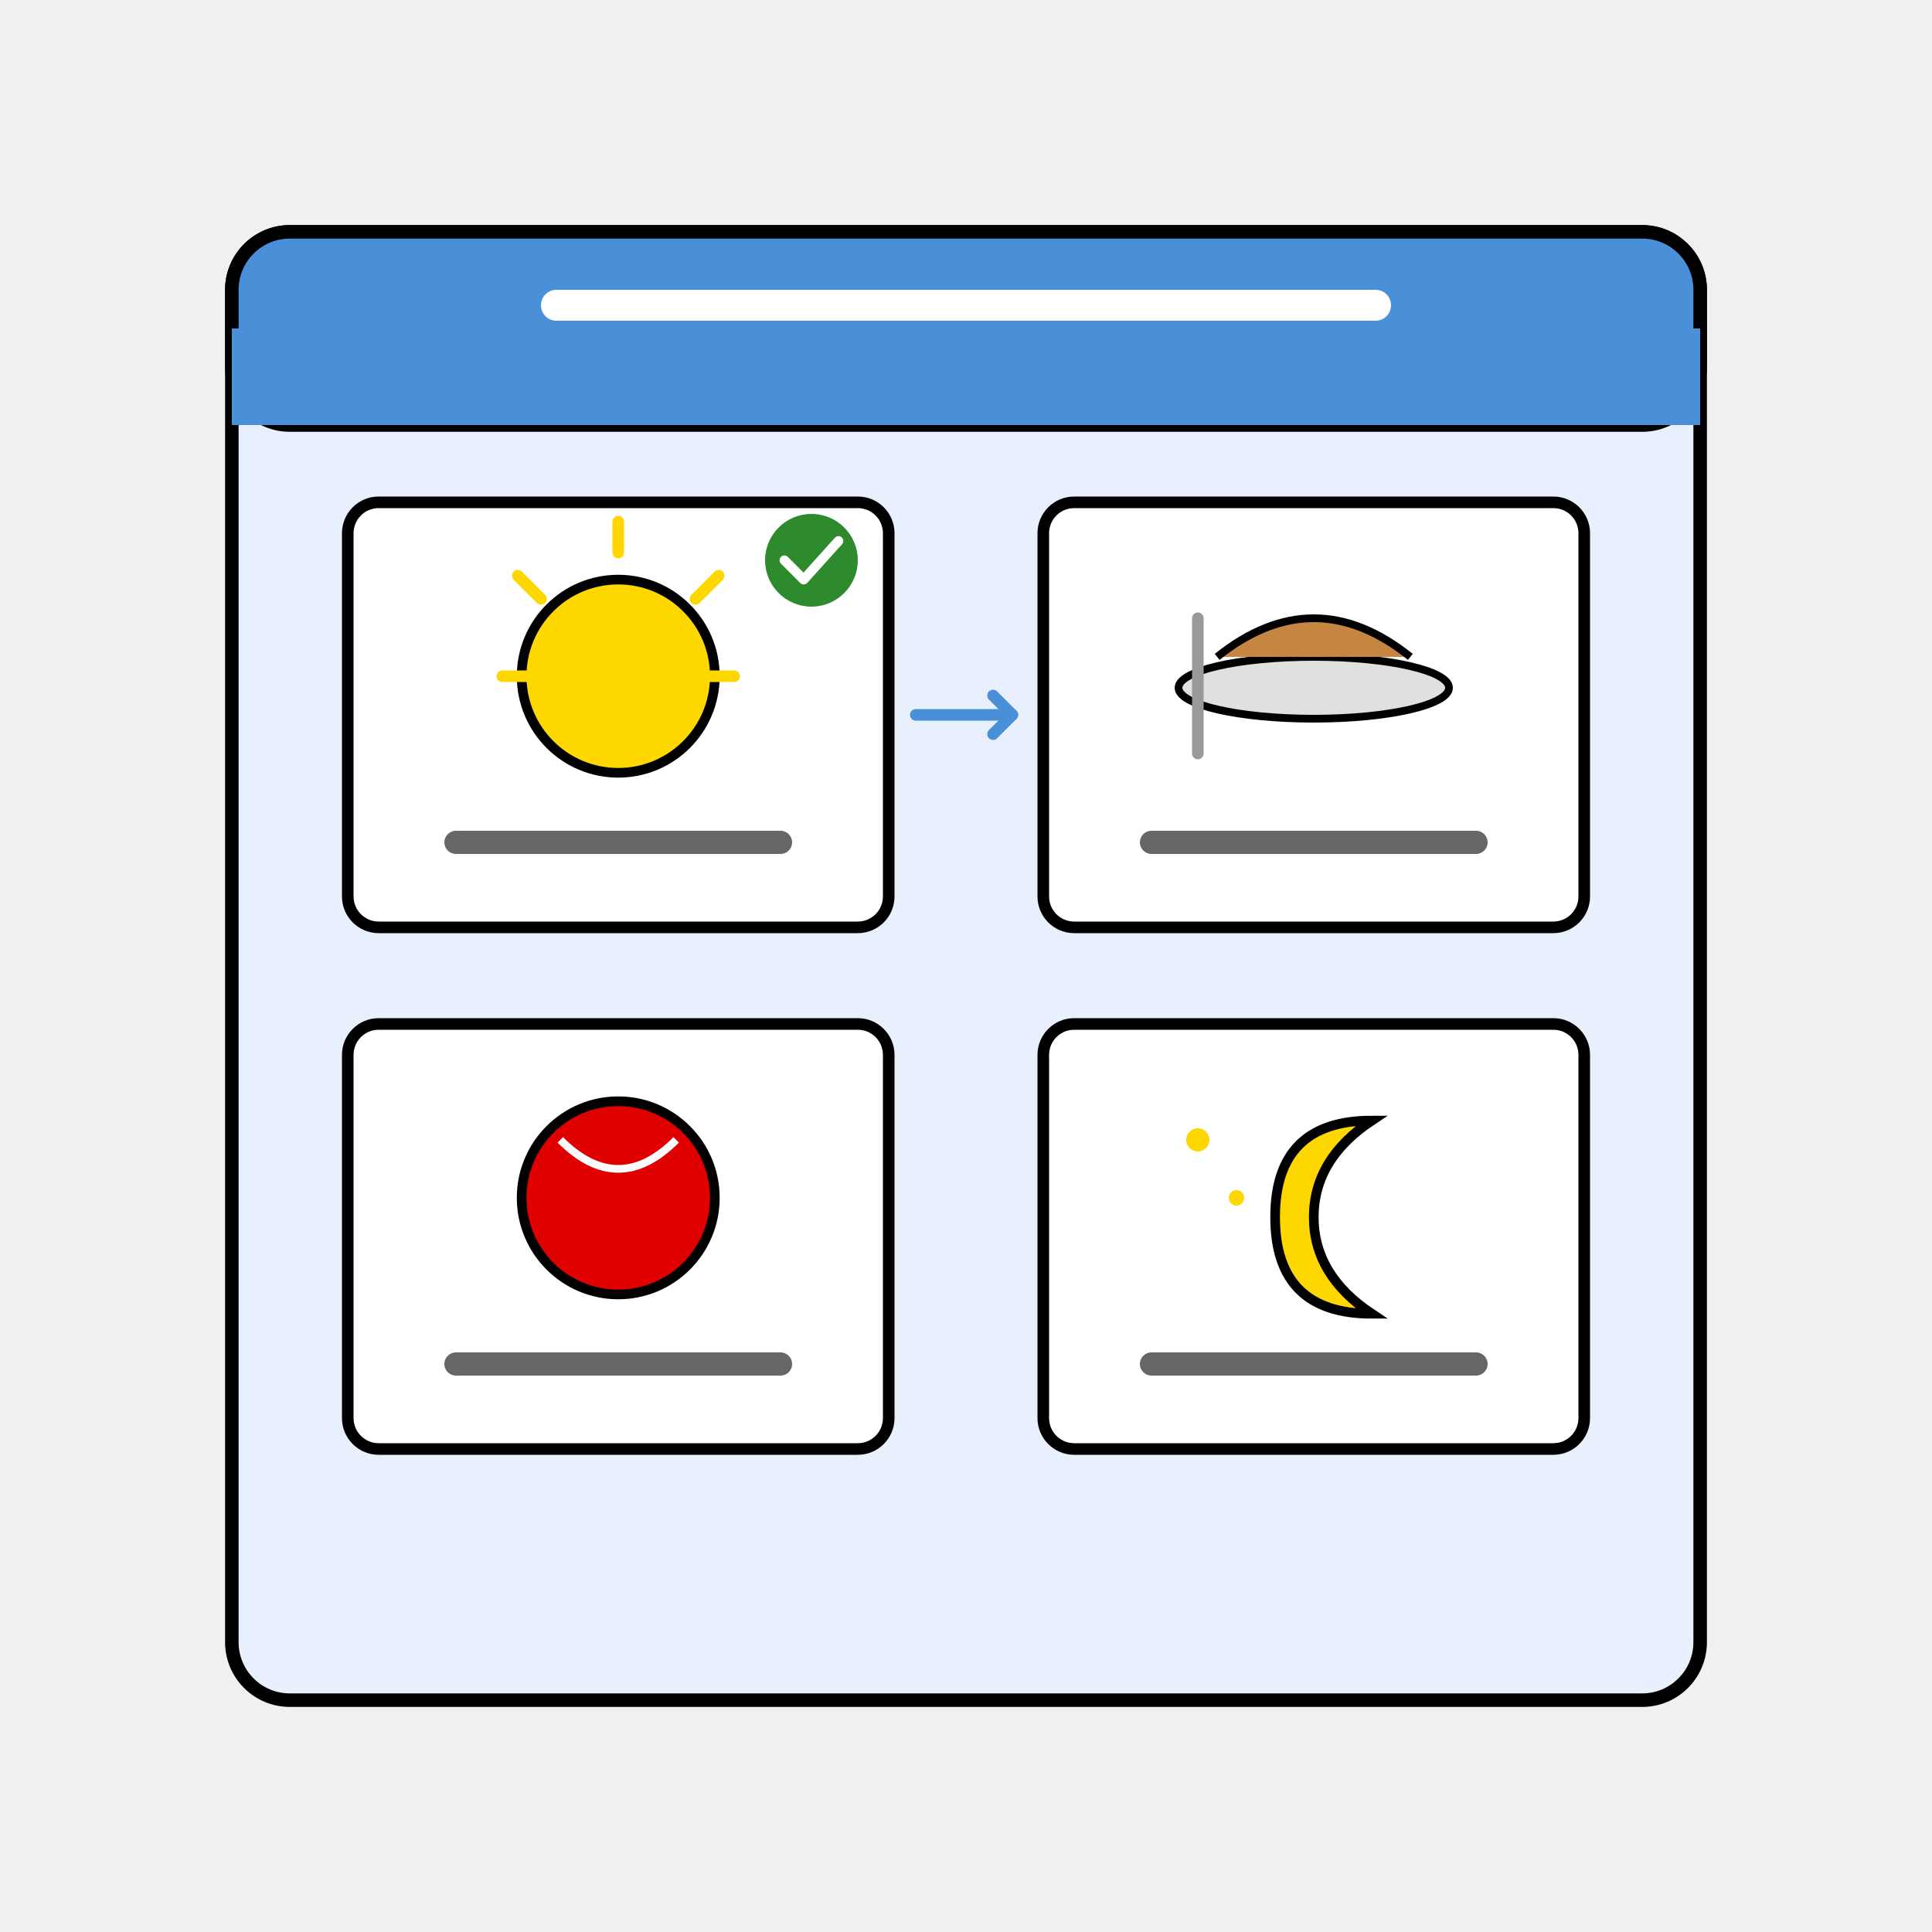
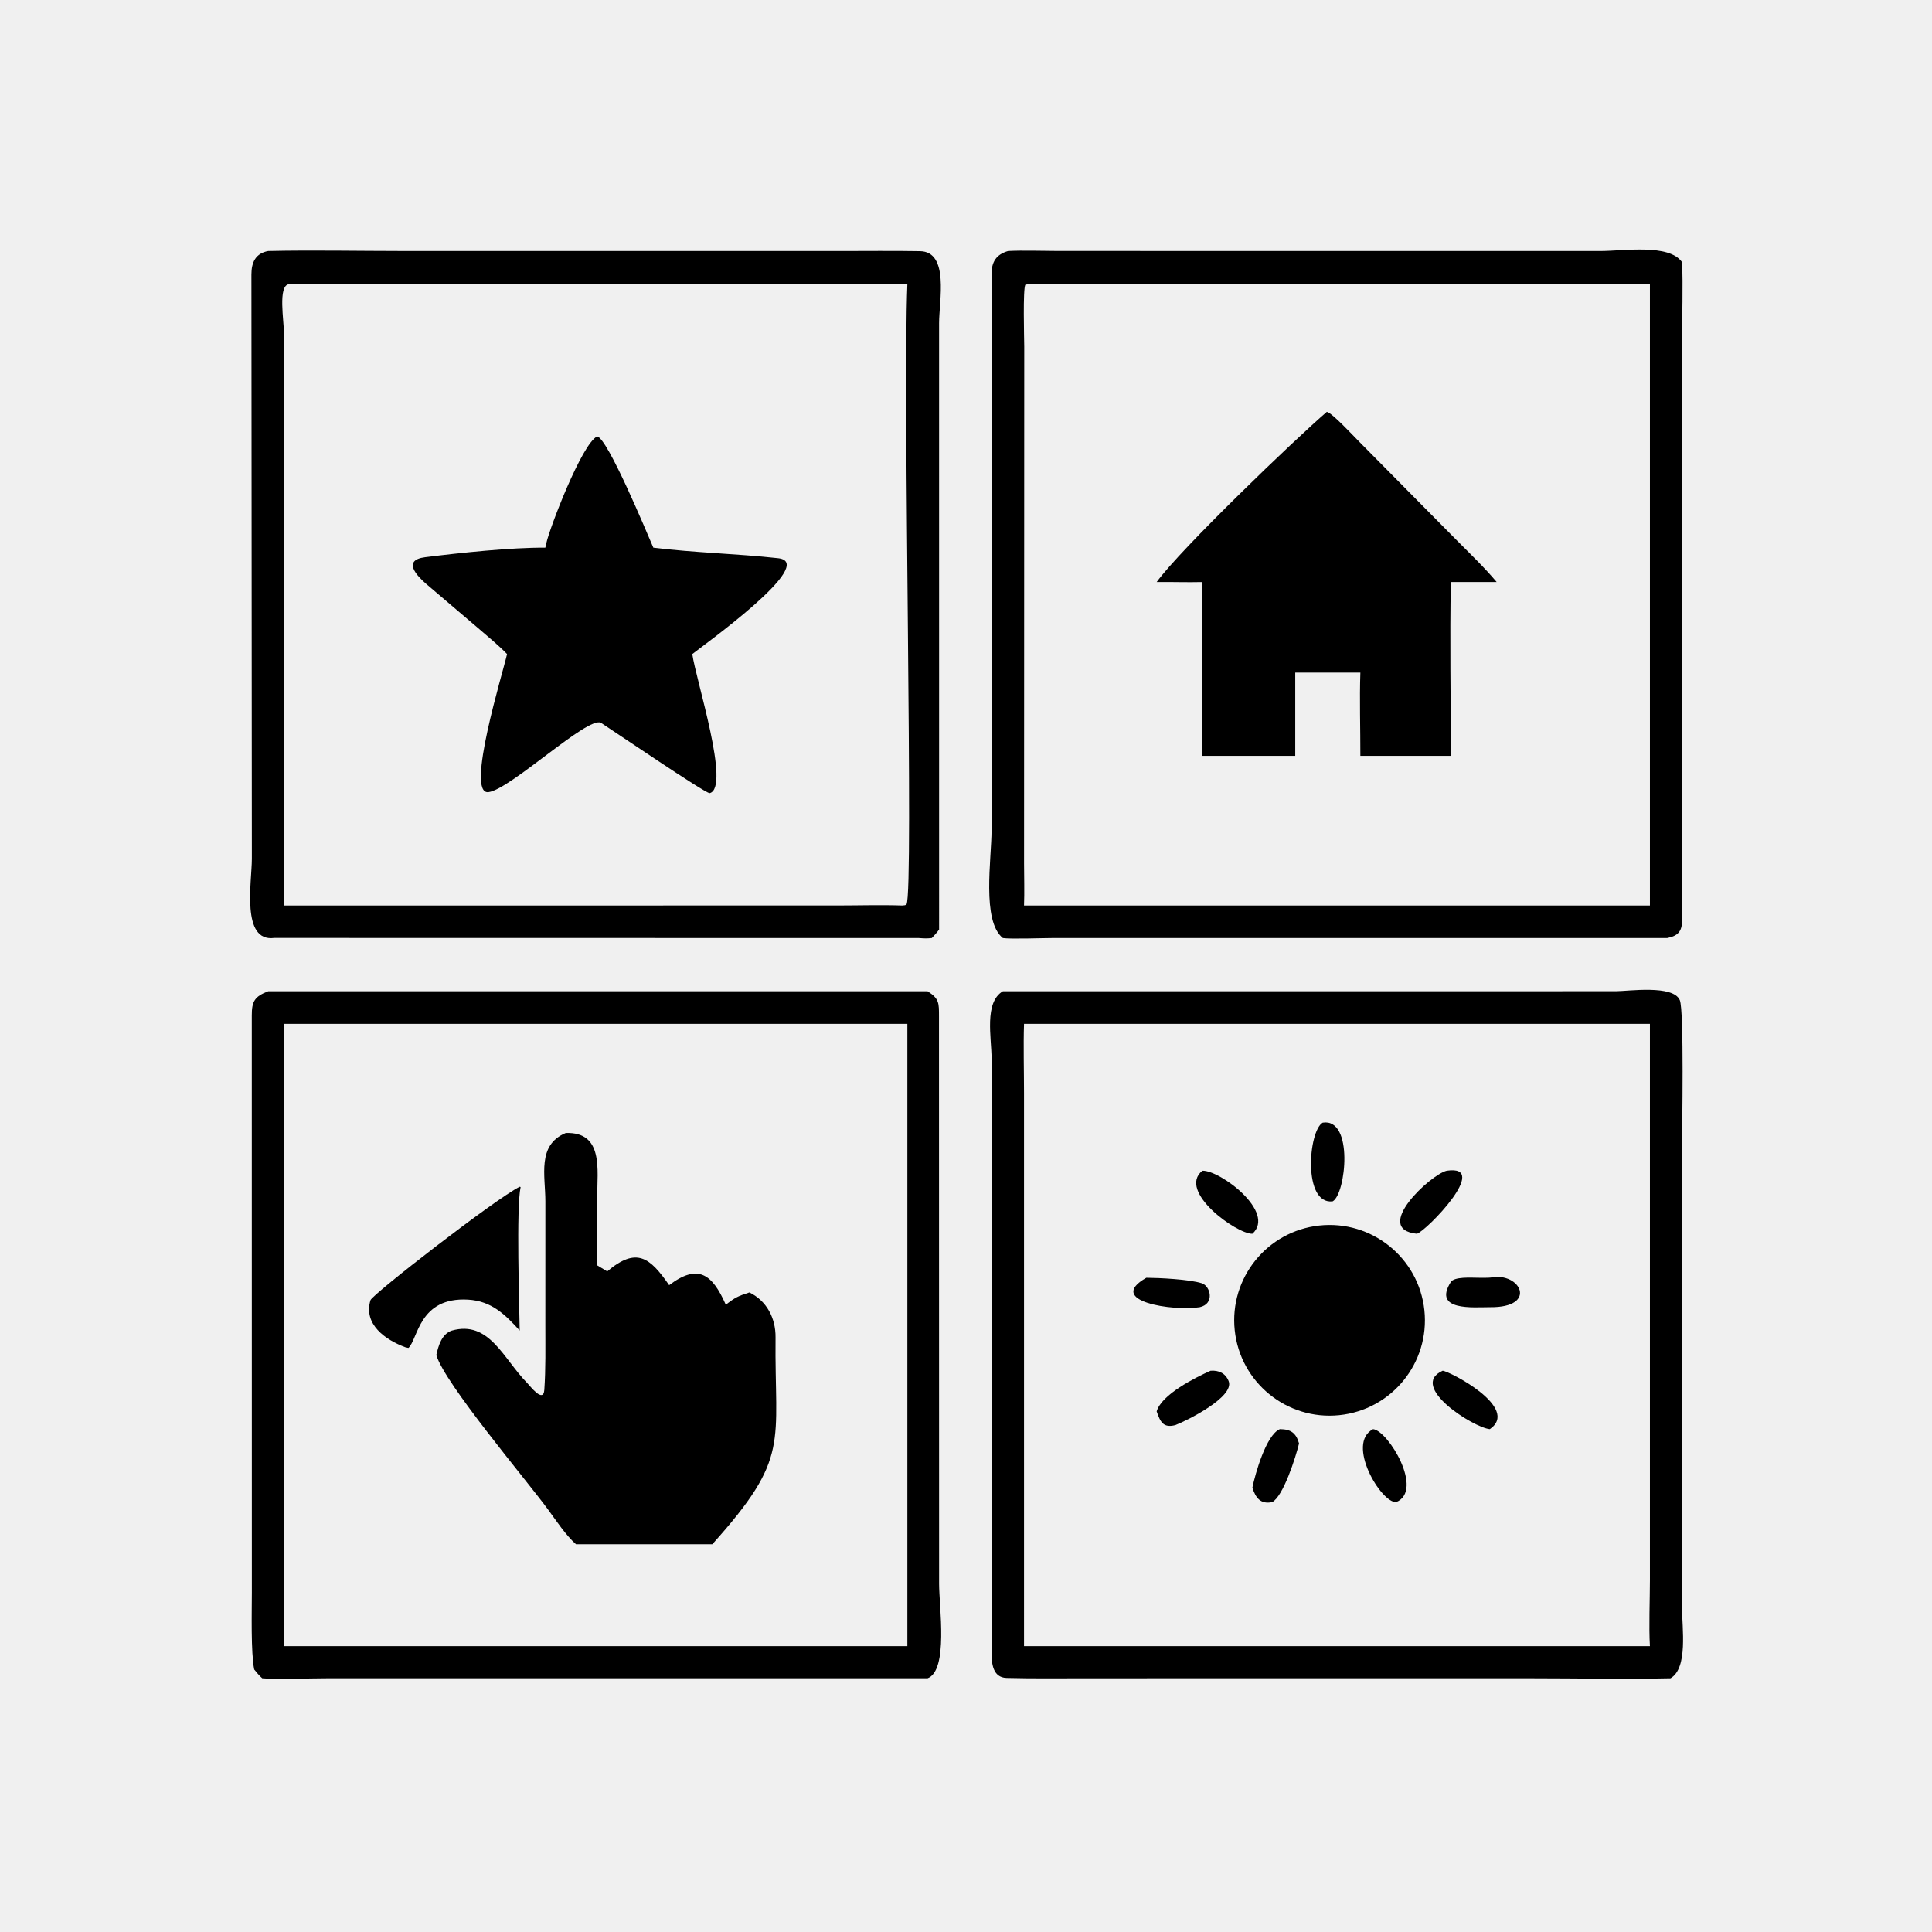
- <svg xmlns="http://www.w3.org/2000/svg" viewBox="0 0 500 500" width="500" height="500">
-   <rect x="60" y="60" width="380" height="380" rx="15" fill="#E8F0FE" stroke="#000" stroke-width="3.5" stroke-linejoin="round" />
-   <rect x="60" y="60" width="380" height="50" rx="15" fill="#4A90D9" stroke="#000" stroke-width="3.5" />
-   <rect x="60" y="85" width="380" height="25" fill="#4A90D9" />
-   <rect x="140" y="75" width="220" height="8" rx="4" fill="#FFFFFF" />
-   <rect x="90" y="130" width="140" height="110" rx="8" fill="#FFFFFF" stroke="#000" stroke-width="3" />
-   <circle cx="160" cy="175" r="25" fill="#FFD700" stroke="#000" stroke-width="2.5" />
-   <line x1="160" y1="143" x2="160" y2="135" stroke="#FFD700" stroke-width="3" stroke-linecap="round" />
-   <line x1="180" y1="155" x2="186" y2="149" stroke="#FFD700" stroke-width="3" stroke-linecap="round" />
-   <line x1="180" y1="175" x2="190" y2="175" stroke="#FFD700" stroke-width="3" stroke-linecap="round" />
-   <line x1="140" y1="155" x2="134" y2="149" stroke="#FFD700" stroke-width="3" stroke-linecap="round" />
-   <line x1="140" y1="175" x2="130" y2="175" stroke="#FFD700" stroke-width="3" stroke-linecap="round" />
-   <rect x="115" y="215" width="90" height="6" rx="3" fill="#666" />
-   <rect x="270" y="130" width="140" height="110" rx="8" fill="#FFFFFF" stroke="#000" stroke-width="3" />
-   <ellipse cx="340" cy="178" rx="35" ry="8" fill="#E0E0E0" stroke="#000" stroke-width="2" />
-   <path d="M315 170 Q340 150 365 170" fill="#C68642" stroke="#000" stroke-width="2" />
-   <line x1="310" y1="160" x2="310" y2="195" stroke="#999" stroke-width="3" stroke-linecap="round" />
-   <rect x="295" y="215" width="90" height="6" rx="3" fill="#666" />
-   <rect x="90" y="265" width="140" height="110" rx="8" fill="#FFFFFF" stroke="#000" stroke-width="3" />
-   <circle cx="160" cy="310" r="25" fill="#E00000" stroke="#000" stroke-width="2.5" />
-   <path d="M145 295 Q160 310 175 295" fill="none" stroke="#FFFFFF" stroke-width="2" />
-   <rect x="115" y="350" width="90" height="6" rx="3" fill="#666" />
-   <rect x="270" y="265" width="140" height="110" rx="8" fill="#FFFFFF" stroke="#000" stroke-width="3" />
-   <path d="M355 290 Q330 290 330 315 Q330 340 355 340 Q340 330 340 315 Q340 300 355 290 Z" fill="#FFD700" stroke="#000" stroke-width="2.5" />
-   <circle cx="310" cy="295" r="3" fill="#FFD700" />
-   <circle cx="320" cy="310" r="2" fill="#FFD700" />
-   <rect x="295" y="350" width="90" height="6" rx="3" fill="#666" />
-   <circle cx="210" cy="145" r="12" fill="#2D8B2D" />
-   <path d="M203 145 L208 150 L217 140" fill="none" stroke="#FFFFFF" stroke-width="2.5" stroke-linecap="round" stroke-linejoin="round" />
-   <path d="M237 185 L262 185" fill="none" stroke="#4A90D9" stroke-width="3" stroke-linecap="round" />
-   <path d="M257 180 L262 185 L257 190" fill="none" stroke="#4A90D9" stroke-width="3" stroke-linecap="round" stroke-linejoin="round" />
+ <svg xmlns="http://www.w3.org/2000/svg" height="512" preserveAspectRatio="none" style="display: block;" version="1.1" viewBox="0 0 2048 2048" width="512">
+   <path d="M 1068.61 266.087 C 1083.84 265.248 1105.83 266.016 1121.68 266.043 L 1696.74 266.09 C 1721.13 266.05 1769.26 258.159 1783 277.847 C 1784.28 301.044 1783 338.046 1783 362.336 L 1783 976.243 C 1782.98 987.54 1778.3 992.179 1767.25 994.366 L 1117.27 994.334 C 1106.44 994.329 1070.94 995.644 1063.08 994.366 C 1040.44 976.29 1051.09 910.463 1051.1 879.75 L 1051.03 290.9 C 1051.04 277.637 1055.89 269.81 1068.61 266.087 z M 1085.51 959.871 L 1734.82 959.871 L 1748.98 959.871 L 1748.98 301.289 L 1163.42 301.256 C 1139.69 301.25 1113.97 300.713 1090.47 301.289 L 1086.99 301.674 C 1084.18 305.432 1085.68 359.278 1085.74 367.533 L 1085.55 915.409 C 1085.57 929.479 1086.08 946.06 1085.51 959.871 z" fill="rgb(0,0,0)" transform="translate(0,0)" />
+   <path d="M 1406.5 436.592 C 1411.94 437.484 1434.93 462.349 1440.84 468.251 L 1544.35 572.85 C 1558.62 587.241 1573.54 601.491 1586.54 616.987 L 1537.96 616.987 C 1536.75 676.848 1537.94 741.026 1537.96 801.223 L 1442.04 801.223 C 1442.09 772.67 1441.07 741.072 1442.04 712.975 L 1406.5 712.975 L 1373.01 712.975 L 1373.01 801.223 L 1274.53 801.223 L 1274.53 616.987 C 1258.26 617.407 1242.3 616.749 1226.11 616.987 C 1251.76 581.68 1372.92 465.413 1406.5 436.592 z" fill="rgb(0,0,0)" transform="translate(0,0)" />
+   <path d="M 1063.08 1050.77 L 1712.75 1050.73 C 1726.15 1050.69 1773.59 1043.67 1780.66 1060.2 C 1785.37 1071.2 1783.03 1197.89 1783.03 1217.56 L 1783.03 1704.54 C 1783.03 1725.67 1789.53 1768.3 1770.82 1779.05 C 1722.89 1780.11 1670.63 1779.04 1622.41 1779.04 L 1153.23 1779.06 C 1124.86 1779.08 1095.48 1779.43 1067.08 1778.71 C 1052.22 1778.33 1051.1 1763.08 1051.08 1751.81 L 1051.13 1122.53 C 1051.03 1099.69 1043.08 1062.48 1063.08 1050.77 z M 1085.51 1085.34 C 1084.73 1108.35 1085.51 1135.43 1085.5 1158.73 L 1085.51 1745.02 L 1730.5 1745.02 L 1748.98 1745.02 C 1747.74 1724.85 1748.97 1695.98 1748.98 1674.72 L 1748.98 1085.34 L 1103.34 1085.34 L 1085.51 1085.34 z" fill="rgb(0,0,0)" transform="translate(0,0)" />
+   <path d="M 1398.39 1299.12 C 1454.04 1293.03 1504.04 1333.33 1509.91 1389 C 1515.78 1444.67 1475.28 1494.51 1419.58 1500.16 C 1364.2 1505.77 1314.7 1465.55 1308.87 1410.19 C 1303.03 1354.83 1343.05 1305.18 1398.39 1299.12 z" fill="rgb(0,0,0)" transform="translate(0,0)" />
+   <path d="M 1283.27 1453.04 C 1292.09 1452.41 1299.08 1455.72 1302.4 1464 C 1309.14 1480.8 1257.64 1506.18 1245.97 1510.64 C 1232.88 1514.07 1229.91 1506.98 1226.11 1496.16 C 1231.27 1478.19 1266.99 1460.33 1283.27 1453.04 z" fill="rgb(0,0,0)" transform="translate(0,0)" />
+   <path d="M 1402.09 1190.07 C 1435.21 1184.81 1426.78 1265.79 1412.68 1273.49 C 1380.9 1277.21 1386.87 1198.85 1402.09 1190.07 z" fill="rgb(0,0,0)" transform="translate(0,0)" />
+   <path d="M 1274.53 1241.01 C 1293.38 1240.34 1352.98 1284.93 1327.58 1307.85 C 1310.91 1308.15 1247.73 1262.83 1274.53 1241.01 z" fill="rgb(0,0,0)" transform="translate(0,0)" />
+   <path d="M 1356.68 1514.95 C 1368.34 1515 1373.84 1518.95 1377.05 1530.11 C 1373.42 1544.98 1360.42 1585.9 1348.62 1592.3 C 1336.13 1594.89 1330.91 1587.57 1327.58 1576.92 C 1330.5 1562.76 1342.05 1521.19 1356.68 1514.95 z" fill="rgb(0,0,0)" transform="translate(0,0)" />
+   <path d="M 1533.67 1241.01 C 1580.92 1234.15 1511.85 1305.05 1501.97 1307.85 C 1453.93 1302.87 1516.91 1244.7 1533.67 1241.01 z" fill="rgb(0,0,0)" transform="translate(0,0)" />
+   <path d="M 1455.52 1514.95 C 1471.55 1516.56 1509.94 1579.99 1480 1592.3 C 1464.09 1593.38 1426.27 1530.12 1455.52 1514.95 z" fill="rgb(0,0,0)" transform="translate(0,0)" />
+   <path d="M 1529.27 1453.04 C 1535.73 1453.22 1612.15 1492.31 1579.29 1514.95 C 1562.55 1513.6 1492.43 1469.69 1529.27 1453.04 z" fill="rgb(0,0,0)" transform="translate(0,0)" />
+   <path d="M 1567.13 1354.49 C 1567.79 1354.49 1578.3 1354.65 1580.13 1354.28 C 1611.89 1347.92 1630.78 1386.31 1579.29 1385.69 C 1562.1 1385.65 1518.39 1390.08 1537.88 1359.06 C 1541.56 1353.2 1559.13 1354.44 1567.13 1354.49 z" fill="rgb(0,0,0)" transform="translate(0,0)" />
+   <path d="M 1215.18 1354.49 C 1229.36 1354.63 1260.6 1356.1 1273.92 1360.31 C 1283.14 1363.22 1287.99 1382.12 1271.75 1385.69 C 1243.98 1390.18 1171.3 1379.48 1215.18 1354.49 z" fill="rgb(0,0,0)" transform="translate(0,0)" />
+   <path d="M 284.281 266.087 C 330.292 265.029 380.627 266.069 427.125 266.073 L 888.918 266.103 C 917.692 266.1 946.566 265.765 975.248 266.242 C 1006.48 266.76 995.477 319.002 995.473 342.434 L 995.49 985.335 C 993.073 988.785 990.605 991.288 987.762 994.366 C 982.107 994.97 979.547 994.742 974.005 994.366 L 290.682 994.251 C 255.349 998.846 266.985 934.754 266.983 910.218 L 266.516 291.053 C 266.495 278.061 270.906 268.576 284.281 266.087 z M 301 959.871 L 887.296 959.851 C 909.036 959.848 934.974 959.111 956.249 959.871 C 957.571 959.697 960.292 959.825 960.971 958.623 C 968.731 944.871 956.867 423.425 961.844 301.289 L 306.156 301.289 C 294.485 302.91 301.017 339.913 301.042 353.752 L 301 959.871 z" fill="rgb(0,0,0)" transform="translate(0,0)" />
+   <path d="M 632.999 462.625 C 644.245 464.622 685.385 564.047 692.556 580.542 C 736.419 585.976 780.93 586.863 824.805 591.714 C 868.388 596.532 742.998 685.866 733.868 693.342 C 737.506 720.086 774.951 835.514 752.187 840.775 C 746.259 840.135 650.668 775.02 637.004 766.173 C 622.97 758.989 541.001 836.785 517.811 839.693 C 492.787 842.831 533.629 711.374 537.487 693.342 C 529.106 684.592 517.979 675.453 508.703 667.439 L 451.549 618.741 C 442.134 610.571 425.994 593.773 450.69 590.66 C 487.489 586.02 541.964 580.274 578.072 580.542 L 579.241 575.374 C 582.595 559.978 616.667 470.543 632.999 462.625 z" fill="rgb(0,0,0)" transform="translate(0,0)" />
+   <path d="M 284.281 1050.77 L 983.289 1050.77 C 995.871 1058.79 995.299 1063.47 995.37 1077.64 L 995.484 1679.13 C 995.491 1703.01 1005.48 1770.77 983.289 1779.05 L 347.093 1779.04 C 331.128 1779.03 292.014 1780.35 278.009 1779.05 C 274.522 1776.02 272.403 1773.23 269.473 1769.71 C 265.84 1751.67 266.957 1708.26 266.975 1688.23 L 266.91 1076.45 C 266.868 1061.39 269.965 1056.34 284.281 1050.77 z M 301 1085.34 L 301.011 1697 C 300.945 1712.88 301.472 1729.22 301 1745.02 L 808.5 1745.02 L 961.844 1745.02 L 961.844 1085.34 L 455.994 1085.34 L 301 1085.34 z" fill="rgb(0,0,0)" transform="translate(0,0)" />
+   <path d="M 599.709 1201.03 C 640.025 1199.62 633.06 1240.26 633.061 1268.61 L 632.999 1341.3 L 643.663 1347.73 C 674.905 1321.4 689.011 1333.05 709.325 1362.35 C 739.774 1339.28 754.961 1350.34 769.331 1383 C 779.658 1375.25 782.055 1374.02 794.378 1370.06 C 812.888 1379 822.311 1397.53 822.105 1417.63 C 820.938 1531.11 838.281 1544.33 755.045 1636.99 L 652.5 1636.99 L 610.554 1636.99 C 599.385 1626.9 590.142 1612.67 581.21 1600.5 C 557.206 1567.8 471.393 1466.6 462.509 1436.41 C 464.689 1426.69 468.143 1414.27 478.825 1410.52 C 518.628 1399.21 533.49 1440.29 558.8 1466.03 C 562.177 1469.47 575.969 1487.84 576.99 1473.37 C 578.54 1451.4 578.084 1427.47 578.089 1405.5 L 578.12 1273.56 C 578.12 1246.1 569.087 1213.76 599.709 1201.03 z" fill="rgb(0,0,0)" transform="translate(0,0)" />
+   <path d="M 550.907 1257.99 L 551.862 1258.33 C 547.114 1280.66 550.52 1383.99 550.907 1410.46 C 535.625 1393.66 521.177 1379.12 496.17 1377.68 C 444.027 1374.7 443.157 1419.55 432.98 1428.89 L 429.778 1428.19 C 408.68 1420.4 384.969 1403.95 392.725 1378.27 C 394.563 1372.18 524.956 1270.93 550.907 1257.99 z" fill="rgb(0,0,0)" transform="translate(0,0)" />
</svg>
